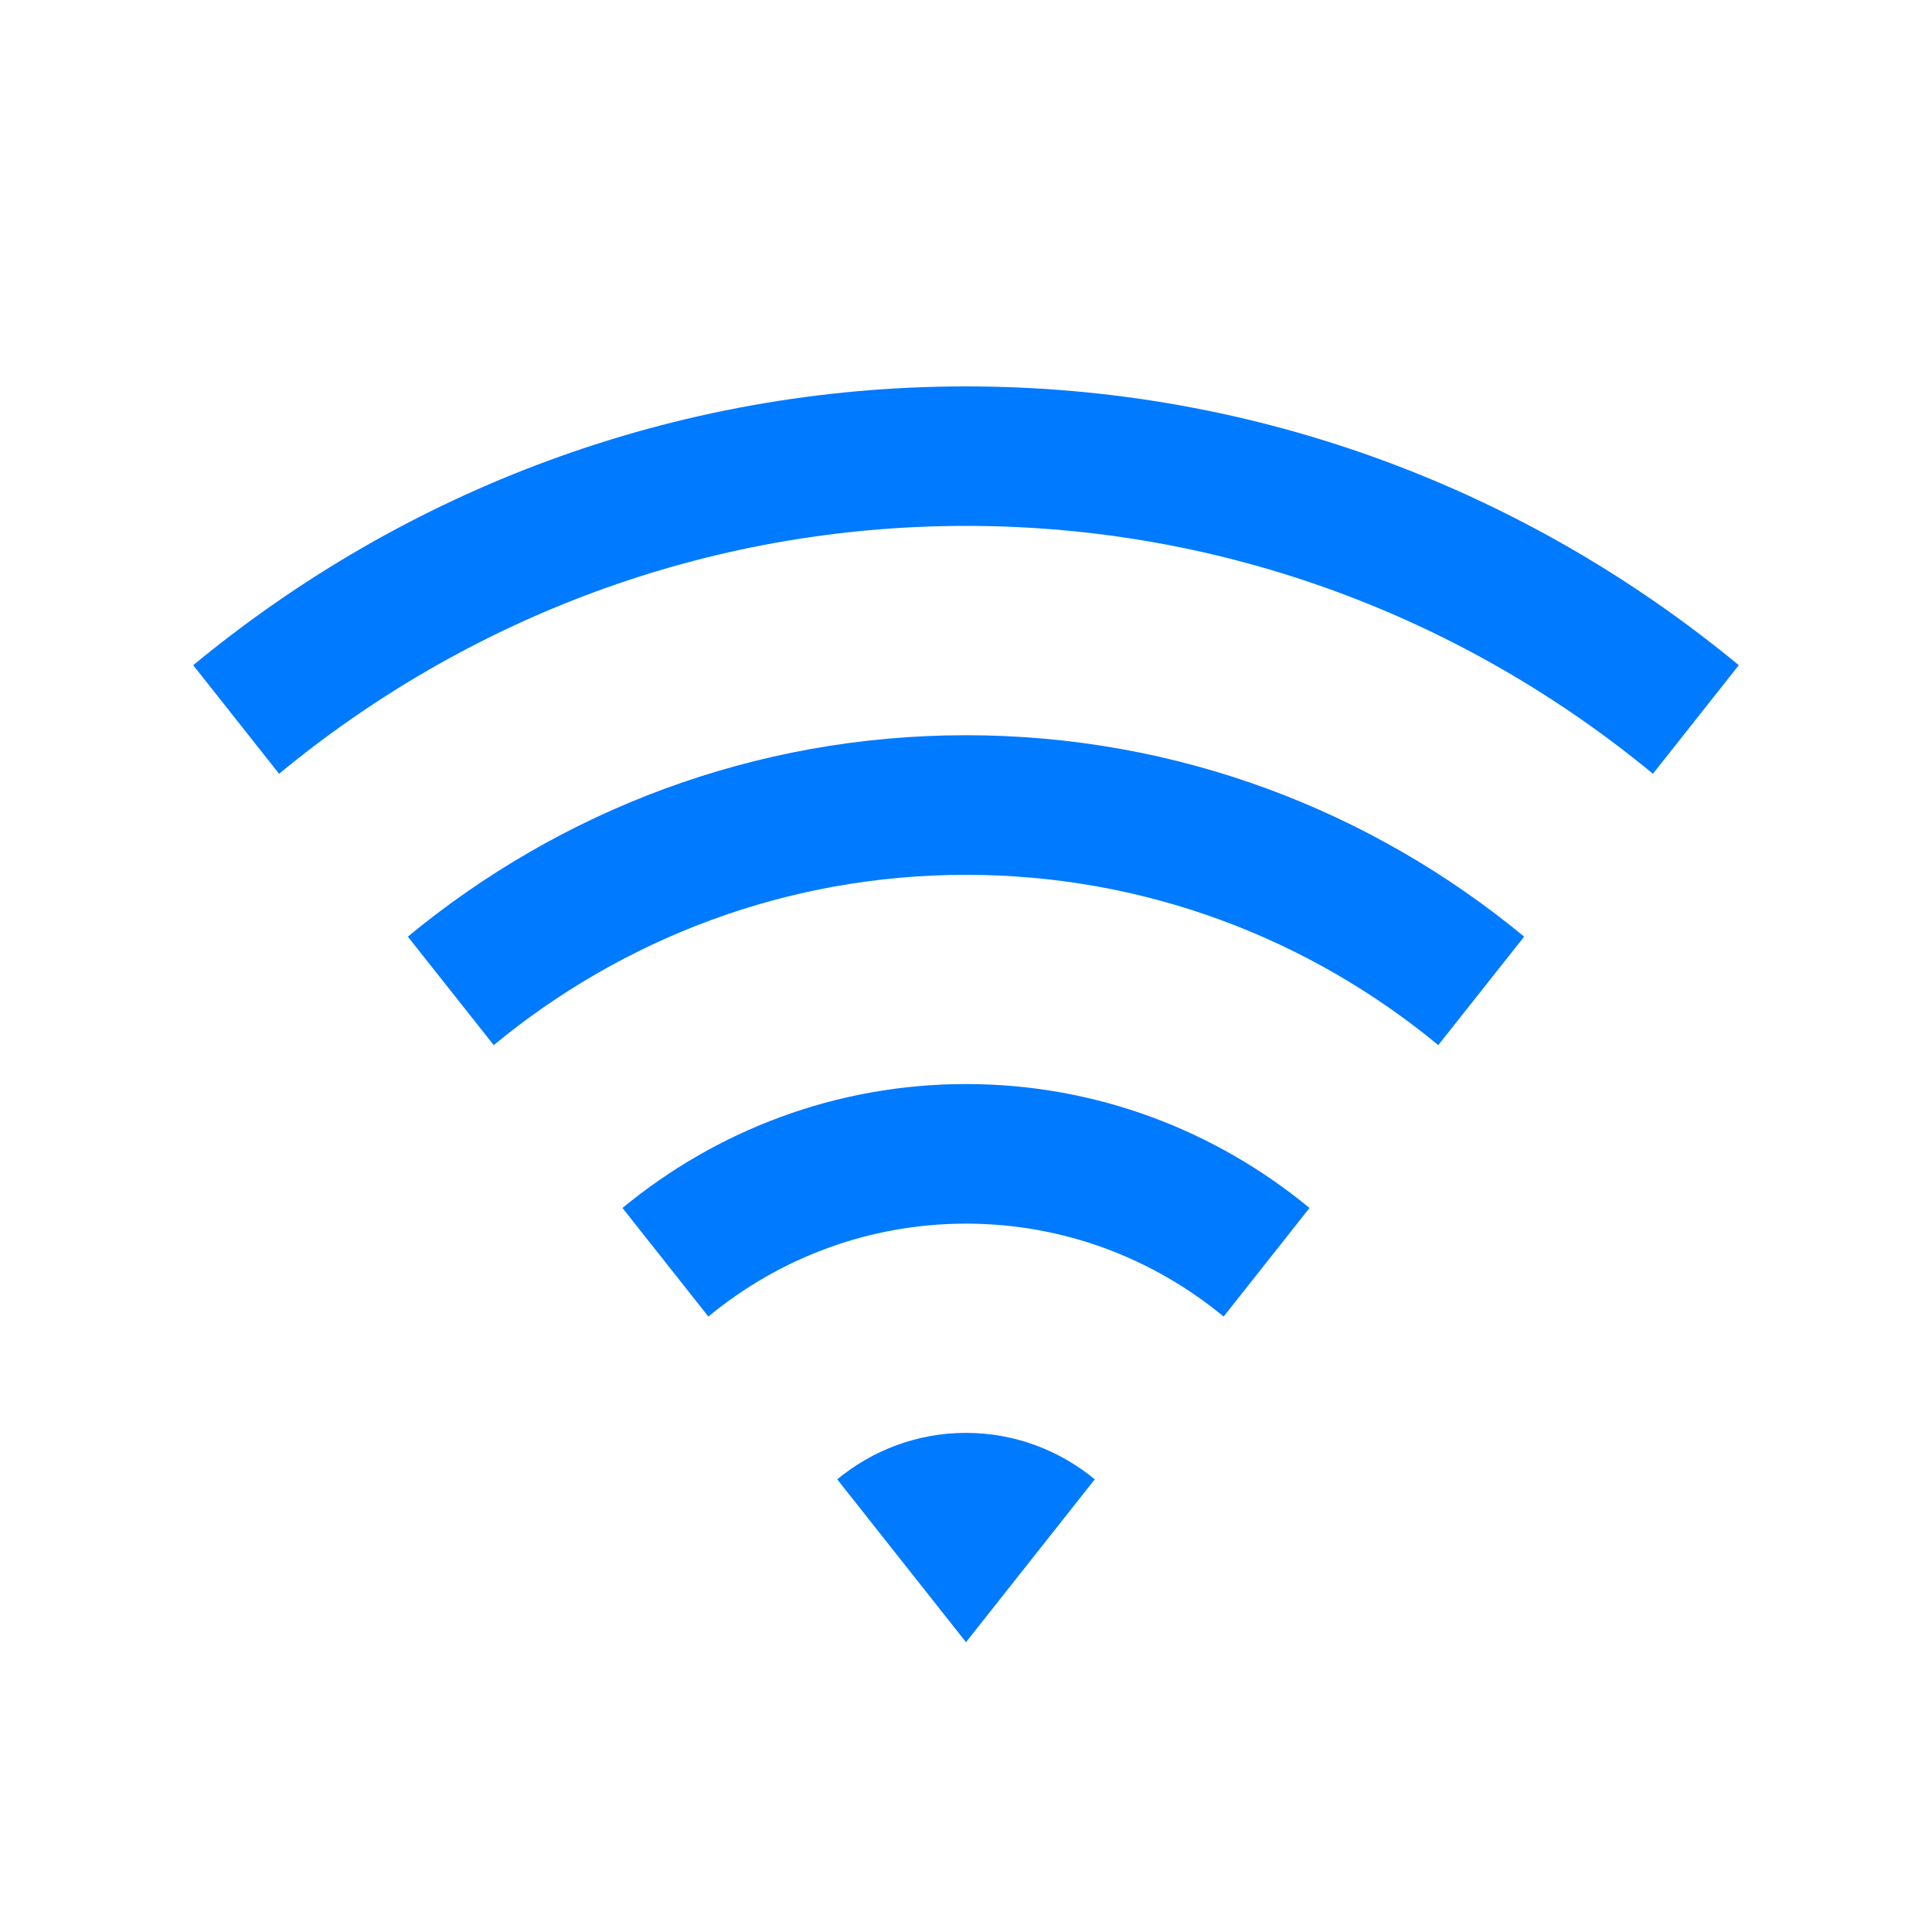
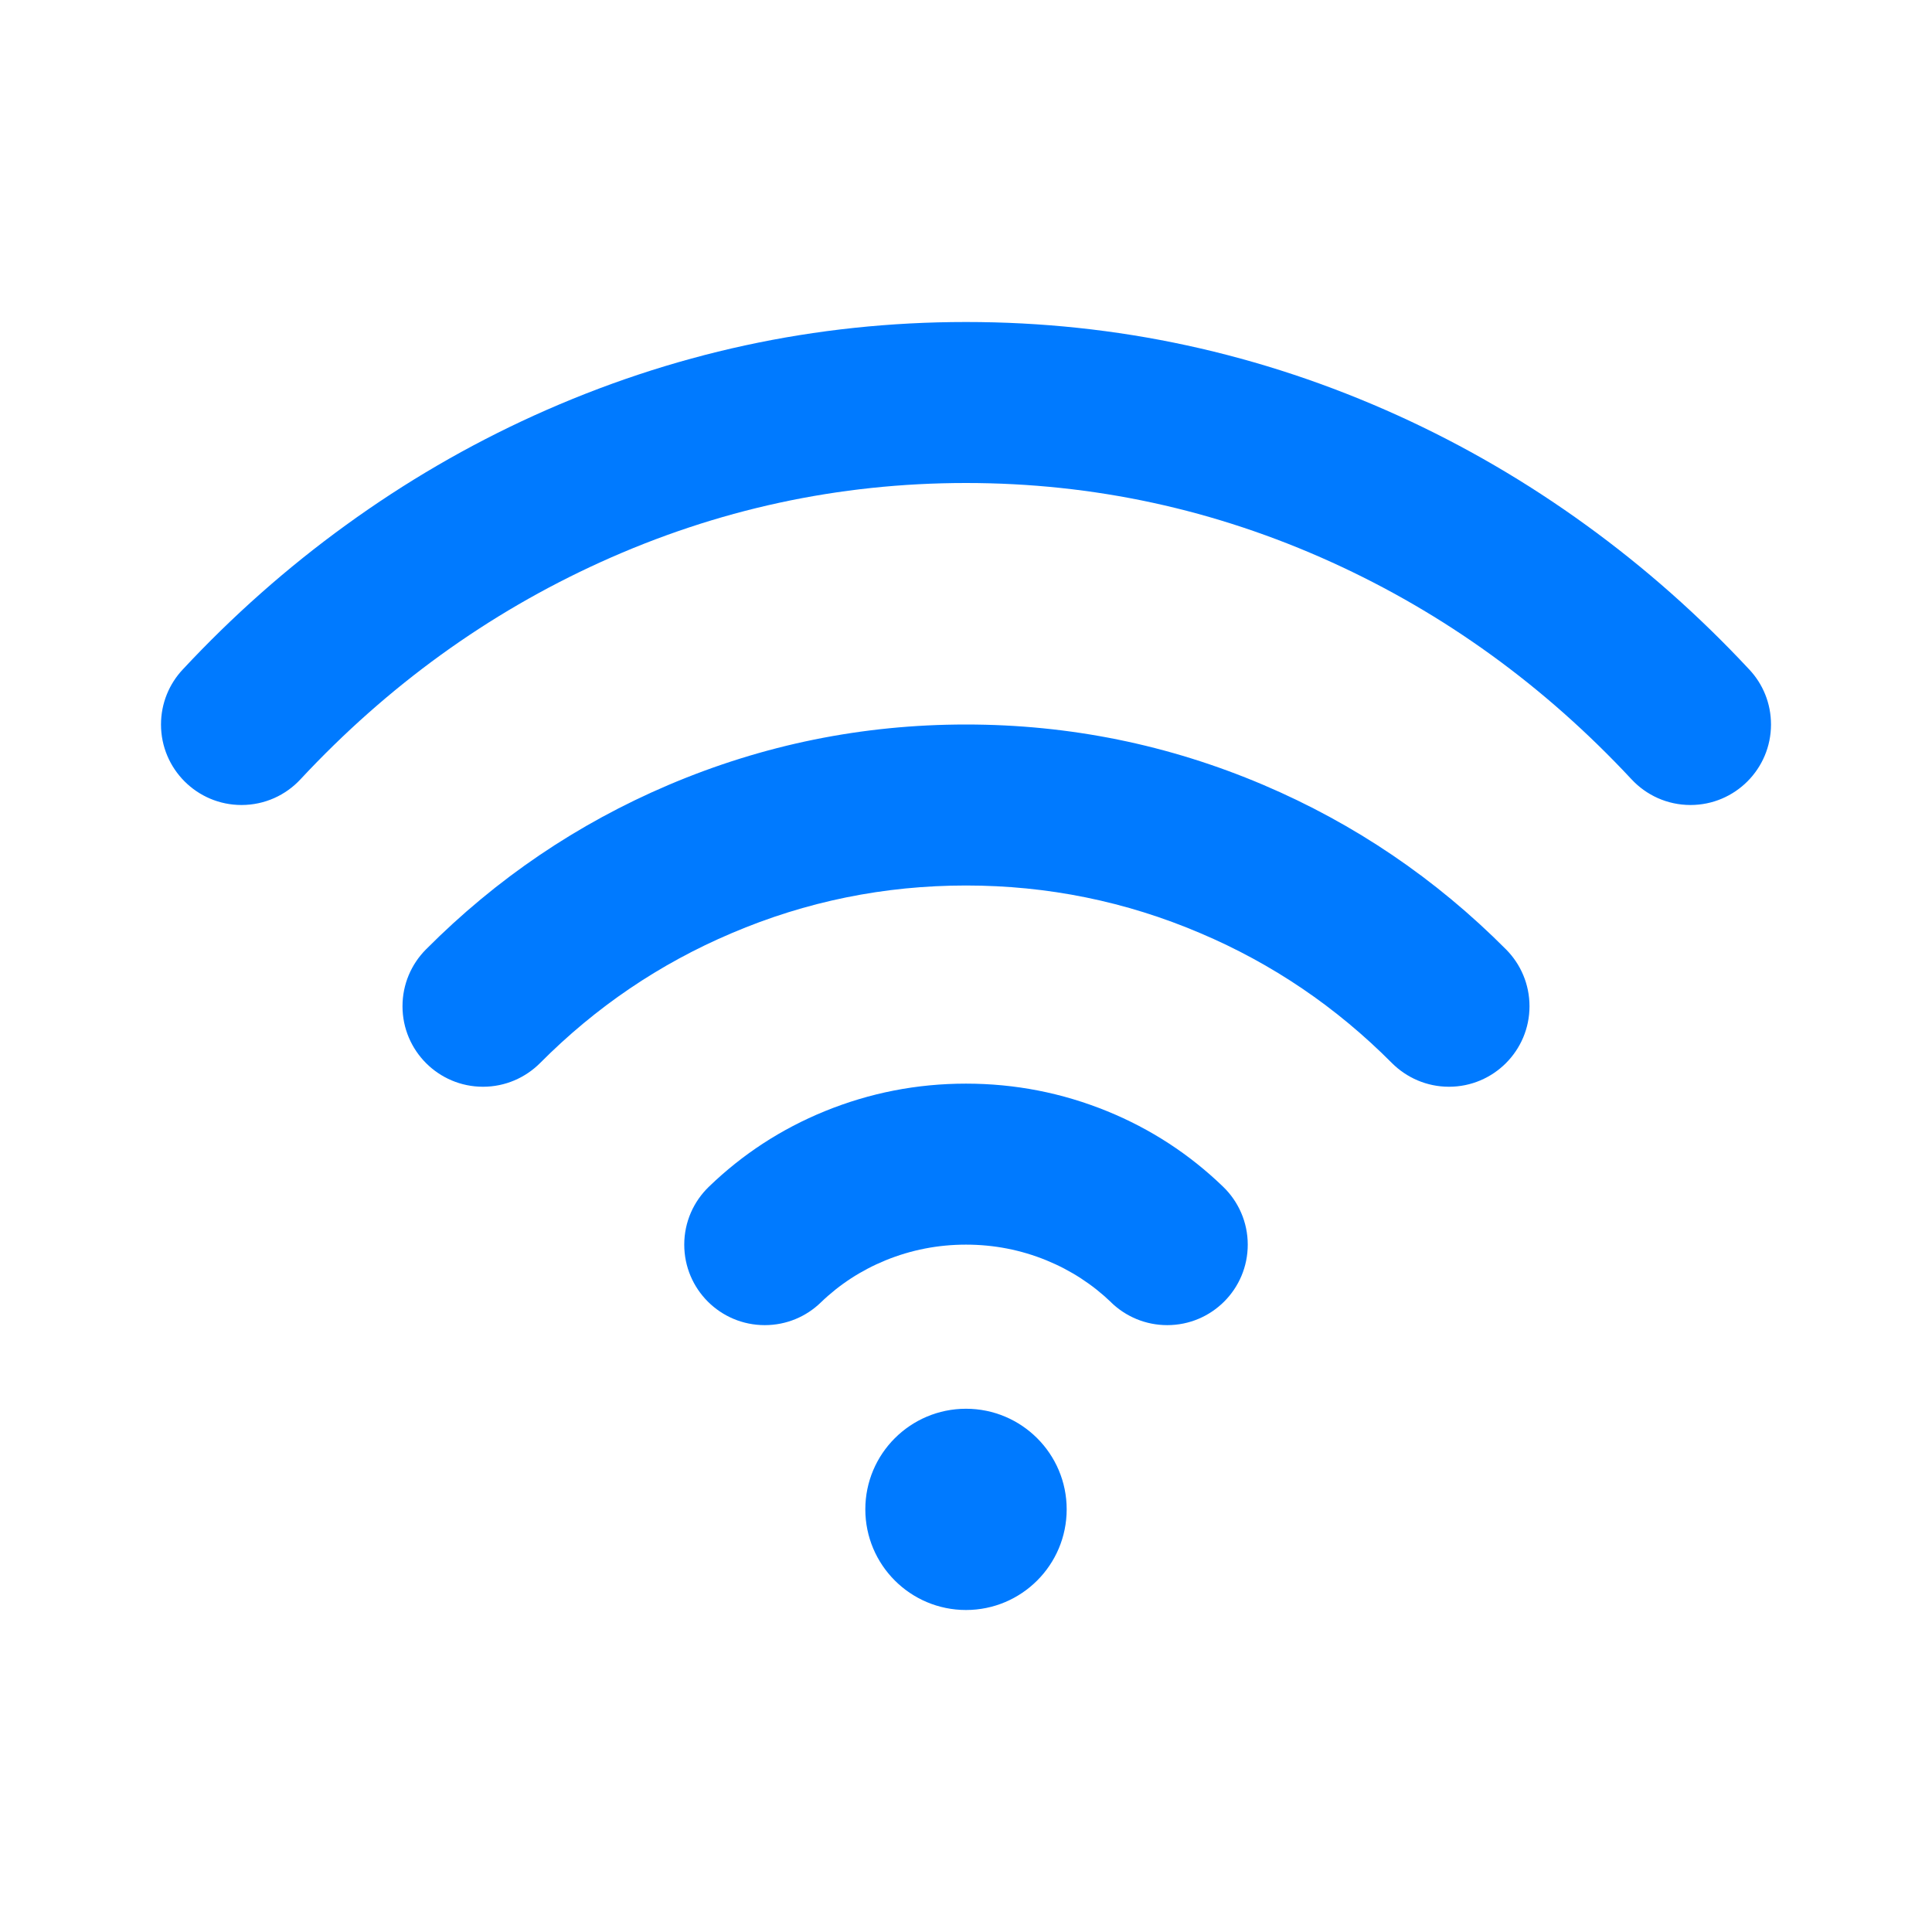
- <svg xmlns="http://www.w3.org/2000/svg" width="20" height="20" viewBox="0 0 20 20" fill="none">
-   <path d="M2 6.886C4.186 5.081 6.969 4 10 4C13.03 4 15.814 5.081 18 6.886L17.111 8.01C15.168 6.406 12.694 5.444 10 5.444C7.306 5.444 4.832 6.406 2.889 8.01L2 6.886ZM4.222 9.696C5.801 8.392 7.811 7.611 10 7.611C12.189 7.611 14.199 8.392 15.778 9.696L14.889 10.819C13.553 9.716 11.852 9.056 10 9.056C8.148 9.056 6.447 9.716 5.111 10.819L4.222 9.696ZM6.444 12.505C7.416 11.703 8.653 11.222 10 11.222C11.347 11.222 12.584 11.703 13.556 12.505L12.667 13.629C11.938 13.027 11.01 12.667 10 12.667C8.99 12.667 8.062 13.027 7.333 13.629L6.444 12.505ZM8.667 15.314C9.031 15.014 9.495 14.833 10 14.833C10.505 14.833 10.969 15.014 11.333 15.314L10 17L8.667 15.314Z" fill="#007AFF">
+ <svg xmlns="http://www.w3.org/2000/svg" width="18" height="18" viewBox="0 0 18 18" fill="none">
+   <path d="M3.223 4.892C2.676 5.288 2.169 5.737 1.703 6.237C1.577 6.371 1.5 6.552 1.5 6.75C1.5 7.164 1.836 7.5 2.25 7.5C2.467 7.5 2.663 7.408 2.8 7.26C3.612 6.389 4.544 5.715 5.594 5.238C6.678 4.746 7.813 4.5 9 4.5C10.187 4.5 11.322 4.746 12.406 5.238C13.456 5.715 14.388 6.389 15.2 7.26C15.2 7.26 15.201 7.261 15.201 7.261C15.338 7.408 15.533 7.5 15.75 7.5C16.164 7.5 16.5 7.164 16.5 6.75C16.5 6.552 16.424 6.373 16.299 6.239C16.298 6.238 16.298 6.238 16.297 6.237C15.831 5.737 15.324 5.288 14.777 4.892C14.224 4.491 13.64 4.151 13.026 3.872C11.745 3.291 10.403 3 9 3C7.597 3 6.255 3.291 4.974 3.872C4.36 4.151 3.776 4.491 3.223 4.892ZM11.183 8.694C11.855 8.979 12.45 9.383 12.968 9.904L12.968 9.904C13.104 10.04 13.292 10.125 13.5 10.125C13.914 10.125 14.25 9.789 14.25 9.375C14.25 9.169 14.167 8.982 14.032 8.846L14.031 8.845C13.375 8.186 12.621 7.675 11.771 7.313C10.889 6.938 9.965 6.75 9 6.75C8.035 6.75 7.111 6.938 6.229 7.313C5.379 7.675 4.625 8.186 3.969 8.845C3.969 8.845 3.969 8.846 3.968 8.846C3.833 8.982 3.75 9.169 3.75 9.375C3.75 9.789 4.086 10.125 4.5 10.125C4.708 10.125 4.896 10.04 5.032 9.904C5.55 9.383 6.145 8.979 6.817 8.694C7.511 8.398 8.239 8.25 9 8.25C9.761 8.25 10.489 8.398 11.183 8.694ZM10.354 12.135L10.354 12.136C10.489 12.266 10.673 12.346 10.875 12.346C11.289 12.346 11.625 12.011 11.625 11.596C11.625 11.385 11.537 11.193 11.396 11.057C11.396 11.057 11.395 11.056 11.395 11.056C11.081 10.753 10.722 10.519 10.316 10.353C9.896 10.182 9.458 10.096 9 10.096C8.542 10.096 8.104 10.182 7.684 10.353C7.278 10.519 6.919 10.753 6.605 11.056C6.463 11.193 6.375 11.384 6.375 11.596C6.375 12.011 6.711 12.346 7.125 12.346C7.328 12.346 7.512 12.266 7.647 12.135C7.822 11.966 8.024 11.835 8.251 11.742C8.489 11.645 8.739 11.596 9 11.596C9.261 11.596 9.511 11.645 9.749 11.742C9.976 11.835 10.178 11.966 10.354 12.135ZM9 13.125C8.482 13.125 8.062 13.545 8.062 14.062C8.062 14.58 8.482 15 9 15C9.518 15 9.938 14.58 9.938 14.062C9.938 13.545 9.518 13.125 9 13.125Z" fill-rule="evenodd" fill="#007AFF">
</path>
</svg>
